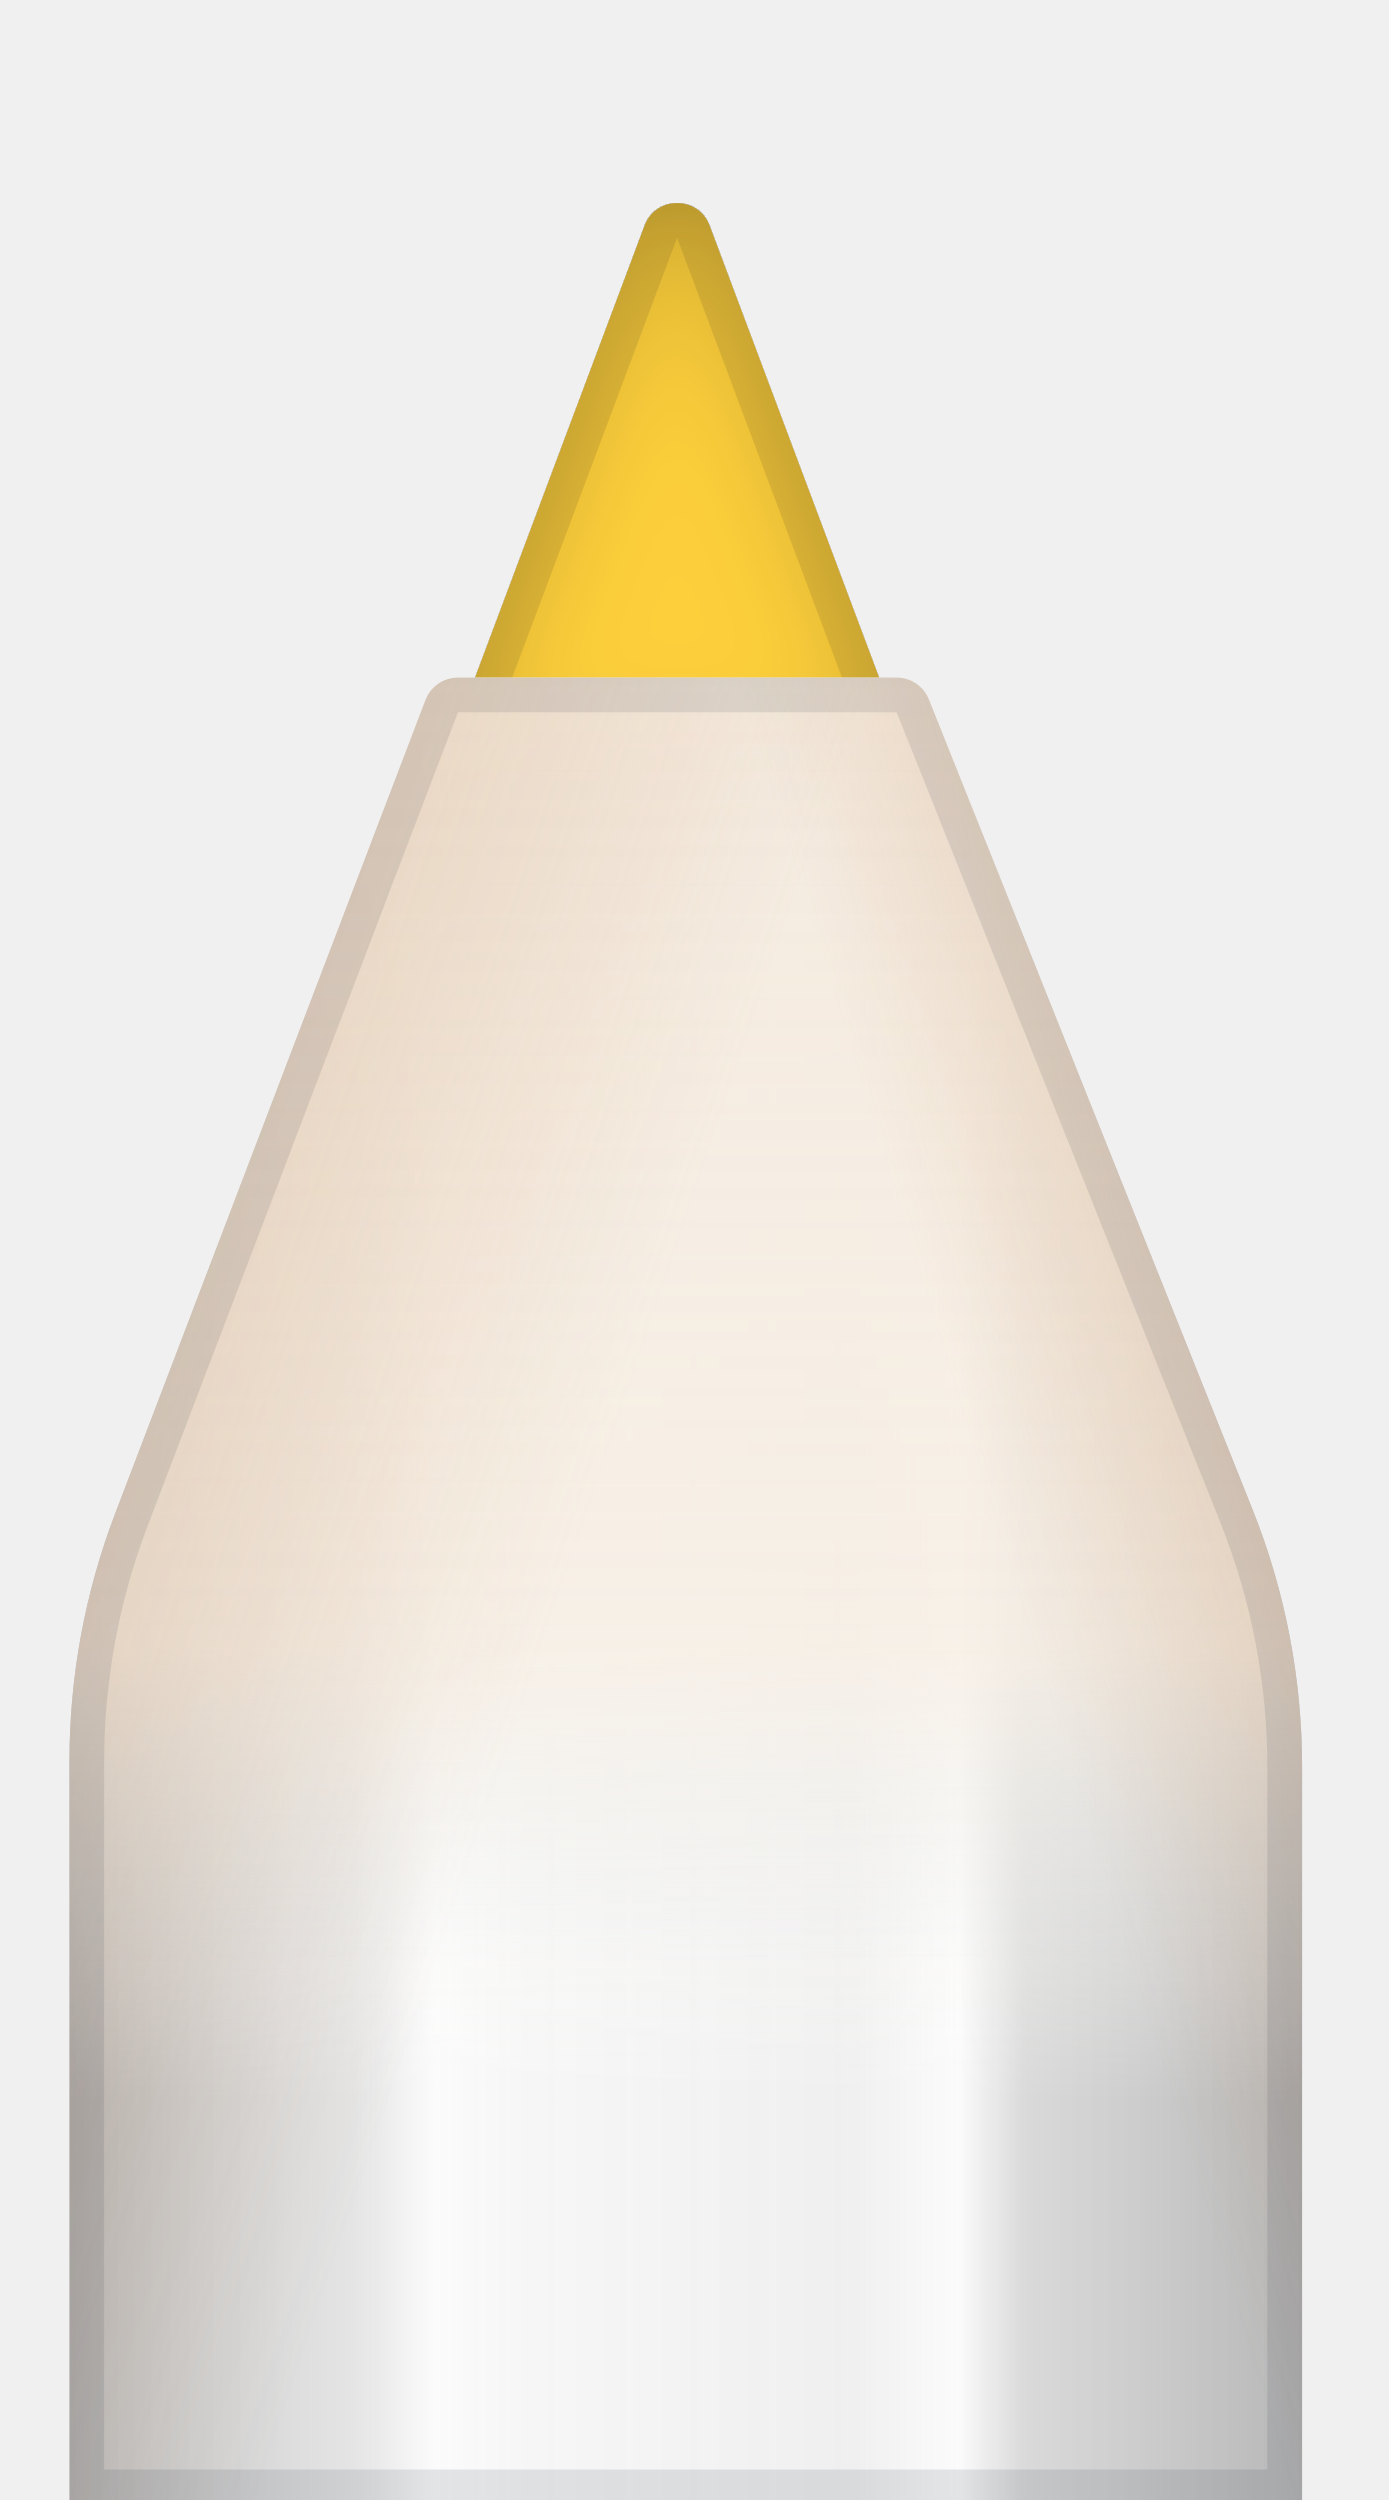
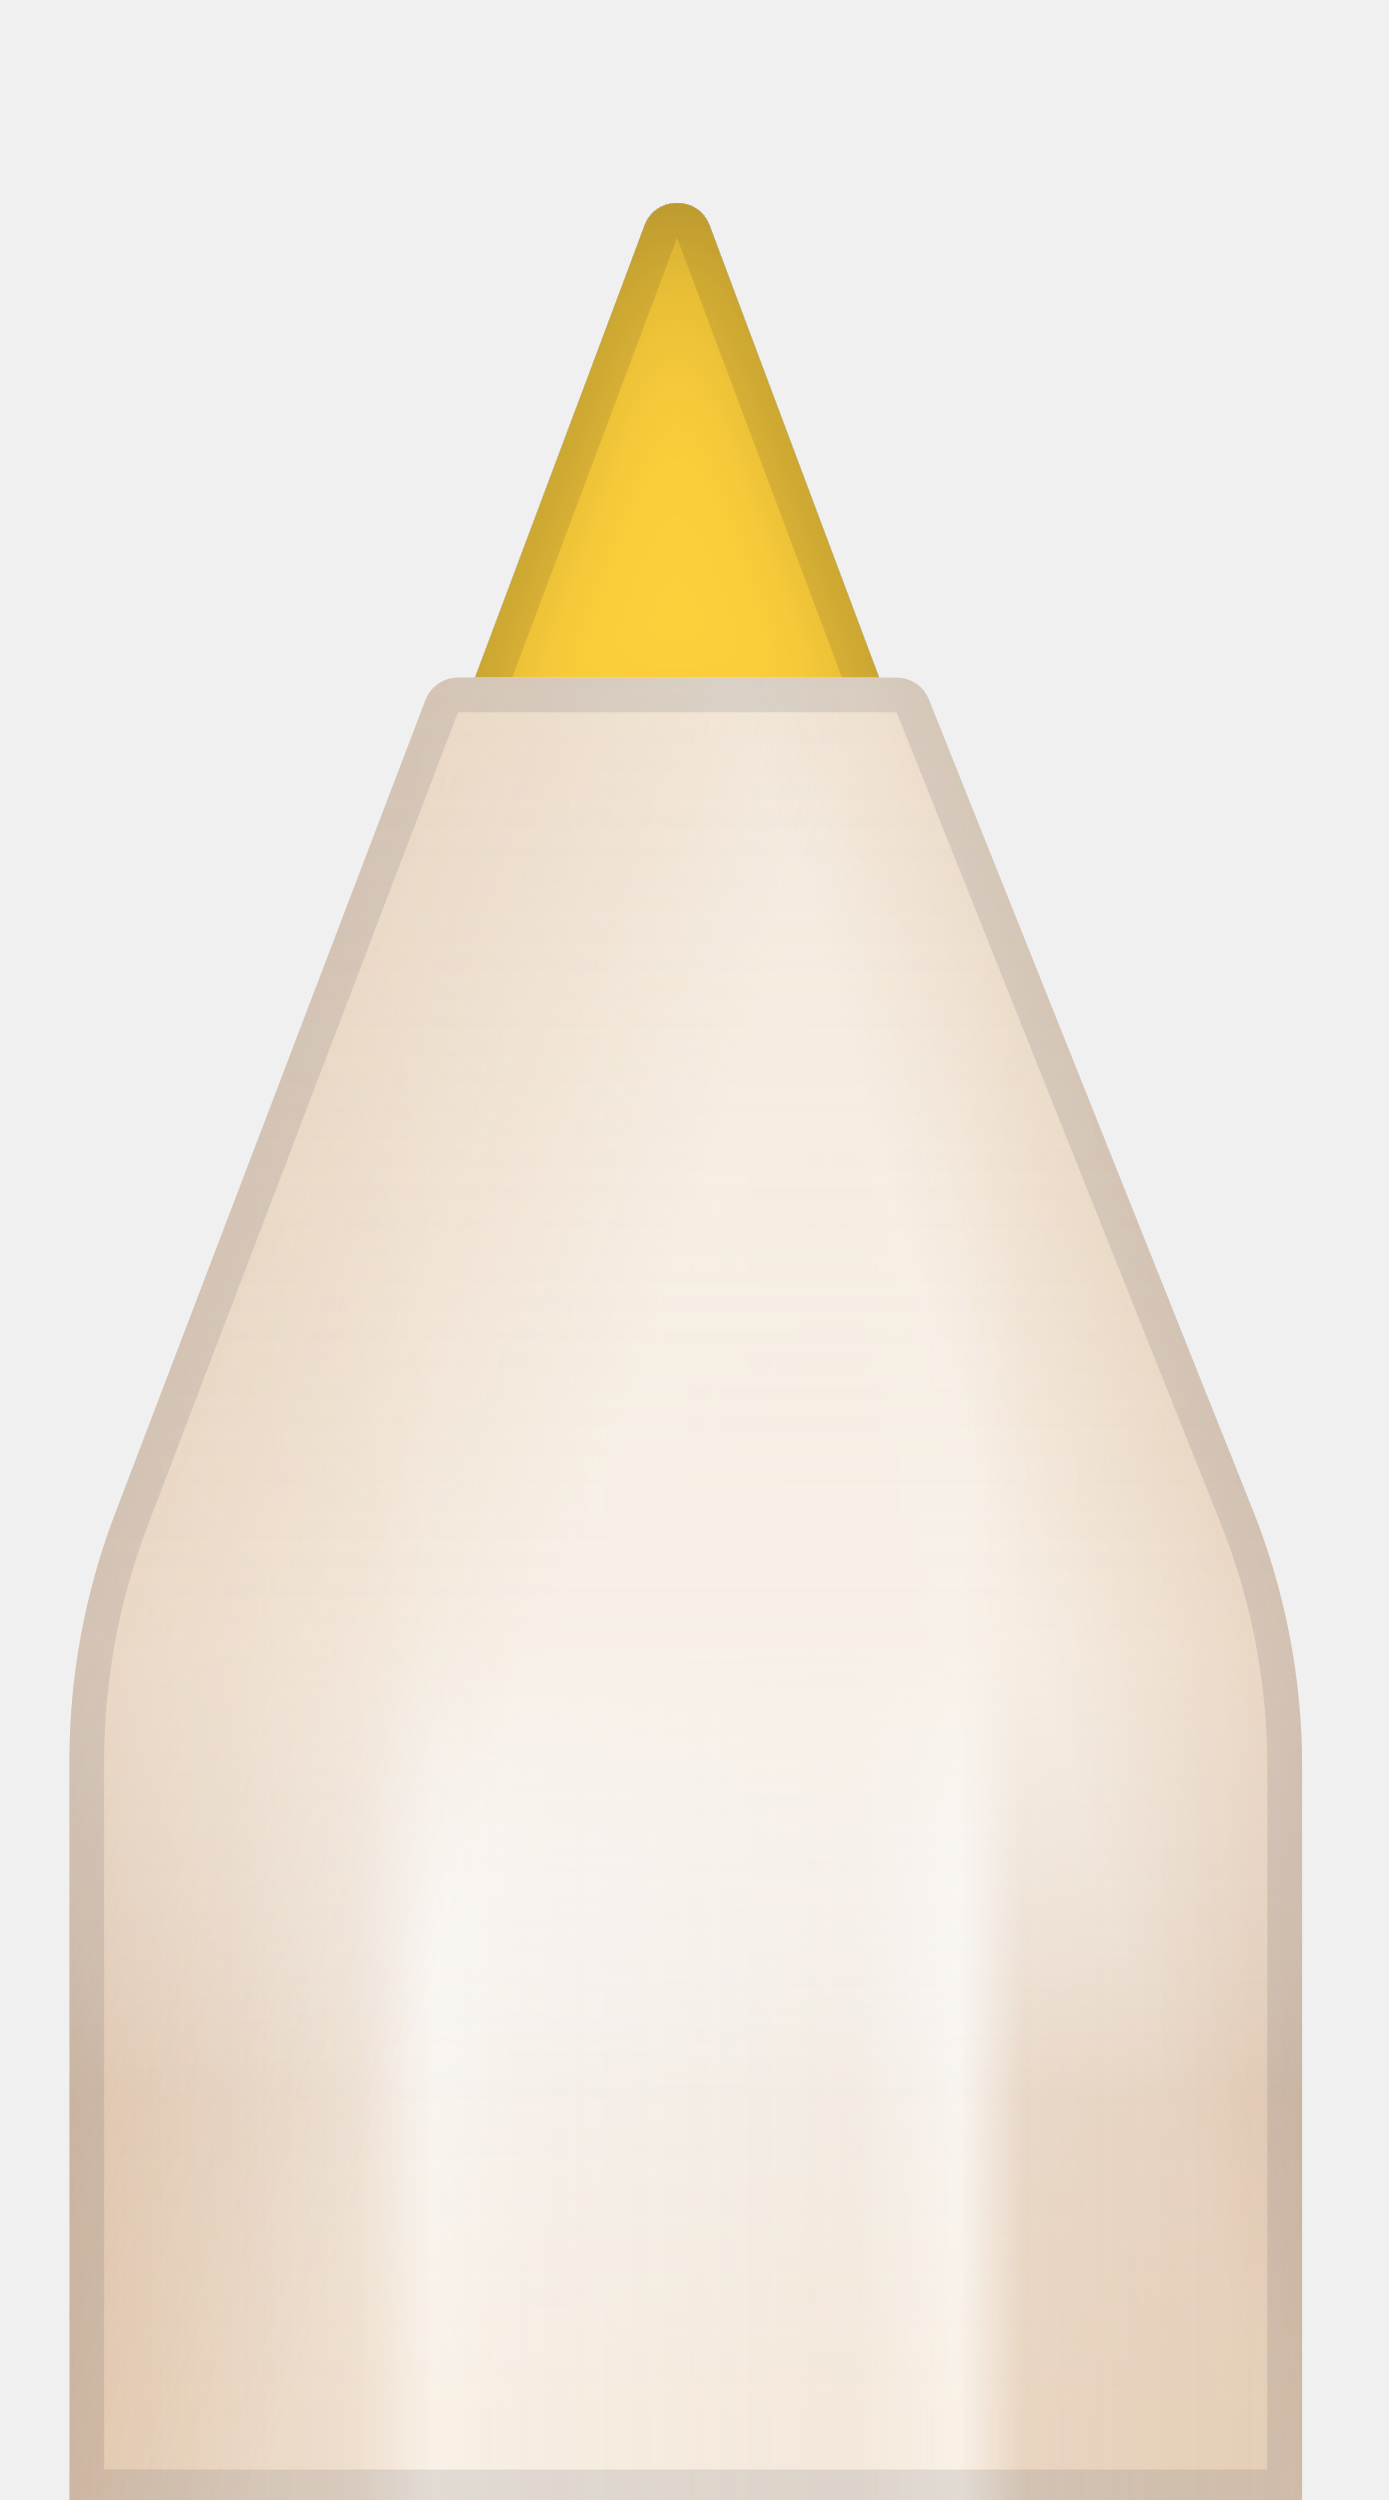
<svg xmlns="http://www.w3.org/2000/svg" width="40" height="72" viewBox="0 0 40 72" fill="none">
  <g clip-path="url(#clip0_2096_164)">
    <g filter="url(#filter0_i_2096_164)">
      <path d="M18.564 6.497C18.888 5.632 20.112 5.632 20.436 6.497L27 24H12L18.564 6.497Z" fill="#FDCF3B" />
    </g>
    <path d="M19.032 6.673C19.194 6.24 19.806 6.24 19.968 6.673L26.278 23.5H12.722L19.032 6.673Z" stroke="#02061D" stroke-opacity="0.1" />
    <path d="M2 72.122V50.73C2 48.294 2.445 45.879 3.313 43.603L12.255 20.157C12.402 19.77 12.774 19.514 13.189 19.514H25.823C26.232 19.514 26.599 19.763 26.751 20.142L36.072 43.472C37.016 45.833 37.5 48.351 37.5 50.893V72.122H2Z" fill="#F3F0ED" />
    <path d="M2 72.122V50.73C2 48.294 2.445 45.879 3.313 43.603L12.255 20.157C12.402 19.77 12.774 19.514 13.189 19.514H25.823C26.232 19.514 26.599 19.763 26.751 20.142L36.072 43.472C37.016 45.833 37.5 48.351 37.5 50.893V72.122H2Z" fill="url(#paint0_linear_2096_164)" />
    <path d="M2 72.122V50.73C2 48.294 2.445 45.879 3.313 43.603L12.255 20.157C12.402 19.77 12.774 19.514 13.189 19.514H25.823C26.232 19.514 26.599 19.763 26.751 20.142L36.072 43.472C37.016 45.833 37.5 48.351 37.5 50.893V72.122H2Z" fill="url(#paint1_linear_2096_164)" fill-opacity="0.3" />
    <path d="M2 72.122V50.73C2 48.294 2.445 45.879 3.313 43.603L12.255 20.157C12.402 19.77 12.774 19.514 13.189 19.514H25.823C26.232 19.514 26.599 19.763 26.751 20.142L36.072 43.472C37.016 45.833 37.5 48.351 37.5 50.893V72.122H2Z" fill="url(#paint2_linear_2096_164)" />
    <path d="M2 72.122V50.73C2 48.294 2.445 45.879 3.313 43.603L12.255 20.157C12.402 19.77 12.774 19.514 13.189 19.514H25.823C26.232 19.514 26.599 19.763 26.751 20.142L36.072 43.472C37.016 45.833 37.5 48.351 37.5 50.893V72.122H2Z" fill="url(#paint3_linear_2096_164)" fill-opacity="0.2" />
    <path d="M2 72.122V50.73C2 48.294 2.445 45.879 3.313 43.603L12.255 20.157C12.402 19.77 12.774 19.514 13.189 19.514H25.823C26.232 19.514 26.599 19.763 26.751 20.142L36.072 43.472C37.016 45.833 37.5 48.351 37.5 50.893V72.122H2Z" fill="url(#paint4_linear_2096_164)" fill-opacity="0.2" />
    <path d="M13.188 20.014H25.822C26.027 20.014 26.211 20.138 26.287 20.328L35.608 43.658C36.528 45.959 37 48.414 37 50.892V71.622H2.5V50.729C2.5 48.355 2.934 46 3.78 43.781L12.722 20.336C12.796 20.142 12.981 20.014 13.188 20.014Z" stroke="#0F1931" stroke-opacity="0.1" />
  </g>
  <defs>
    <filter id="filter0_i_2096_164" x="12" y="4.848" width="15" height="19.152" filterUnits="userSpaceOnUse" color-interpolation-filters="sRGB">
      <feFlood flood-opacity="0" result="BackgroundImageFix" />
      <feBlend mode="normal" in="SourceGraphic" in2="BackgroundImageFix" result="shape" />
      <feColorMatrix in="SourceAlpha" type="matrix" values="0 0 0 0 0 0 0 0 0 0 0 0 0 0 0 0 0 0 127 0" result="hardAlpha" />
      <feOffset dy="-1" />
      <feGaussianBlur stdDeviation="2" />
      <feComposite in2="hardAlpha" operator="arithmetic" k2="-1" k3="1" />
      <feColorMatrix type="matrix" values="0 0 0 0 0 0 0 0 0 0 0 0 0 0 0 0 0 0 0.25 0" />
      <feBlend mode="normal" in2="shape" result="effect1_innerShadow_2096_164" />
    </filter>
-     <linearGradient id="paint0_linear_2096_164" x1="20.085" y1="44.935" x2="20.085" y2="56.852" gradientUnits="userSpaceOnUse">
-       <stop stop-color="#E3F5FF" stop-opacity="0" />
-       <stop offset="1" stop-color="#FBFBFB" />
+     <linearGradient id="paint0_linear_2096_164" x1="20.085" y1="44.935" x2="20" y2="69.5" gradientUnits="userSpaceOnUse">
+       <stop stop-color="white" stop-opacity="0" />
+       <stop offset="1" stop-color="#F9F1E7" />
    </linearGradient>
    <linearGradient id="paint1_linear_2096_164" x1="38.84" y1="43.942" x2="0.66" y2="43.942" gradientUnits="userSpaceOnUse">
-       <stop />
-       <stop offset="0.245" stop-color="#666666" stop-opacity="0.75" />
-       <stop offset="0.294" stop-color="#666666" stop-opacity="0" />
-       <stop offset="0.375" stop-color="#666666" stop-opacity="0.25" />
-       <stop offset="0.623" stop-color="#666666" stop-opacity="0.1" />
-       <stop offset="0.69" stop-color="#666666" stop-opacity="0" />
-       <stop offset="0.749" stop-color="#666666" stop-opacity="0.5" />
-       <stop offset="1" />
+       <stop stop-color="#B2753F" />
+       <stop offset="0.245" stop-color="#B2753F" stop-opacity="0.75" />
+       <stop offset="0.294" stop-color="#B2753F" stop-opacity="0" />
+       <stop offset="0.375" stop-color="#B2753F" stop-opacity="0.25" />
+       <stop offset="0.623" stop-color="#B2753F" stop-opacity="0.1" />
+       <stop offset="0.69" stop-color="#B2753F" stop-opacity="0" />
+       <stop offset="0.749" stop-color="#B2753F" stop-opacity="0.5" />
+       <stop offset="1" stop-color="#B2753F" />
    </linearGradient>
    <linearGradient id="paint2_linear_2096_164" x1="20.085" y1="15.638" x2="20" y2="60.5" gradientUnits="userSpaceOnUse">
      <stop offset="0.01" stop-color="#F4EADE" />
      <stop offset="0.709" stop-color="#F9F1E7" stop-opacity="0.85" />
      <stop offset="1" stop-color="white" stop-opacity="0" />
    </linearGradient>
    <linearGradient id="paint3_linear_2096_164" x1="16.066" y1="46.425" x2="2.647" y2="41.899" gradientUnits="userSpaceOnUse">
      <stop stop-color="#B2753F" stop-opacity="0" />
      <stop offset="1" stop-color="#B2753F" />
    </linearGradient>
    <linearGradient id="paint4_linear_2096_164" x1="28.123" y1="42.204" x2="35.206" y2="40.032" gradientUnits="userSpaceOnUse">
      <stop stop-color="#B2753F" stop-opacity="0" />
      <stop offset="1" stop-color="#B2753F" />
    </linearGradient>
    <clipPath id="clip0_2096_164">
      <rect width="40" height="72" fill="white" />
    </clipPath>
  </defs>
</svg>
